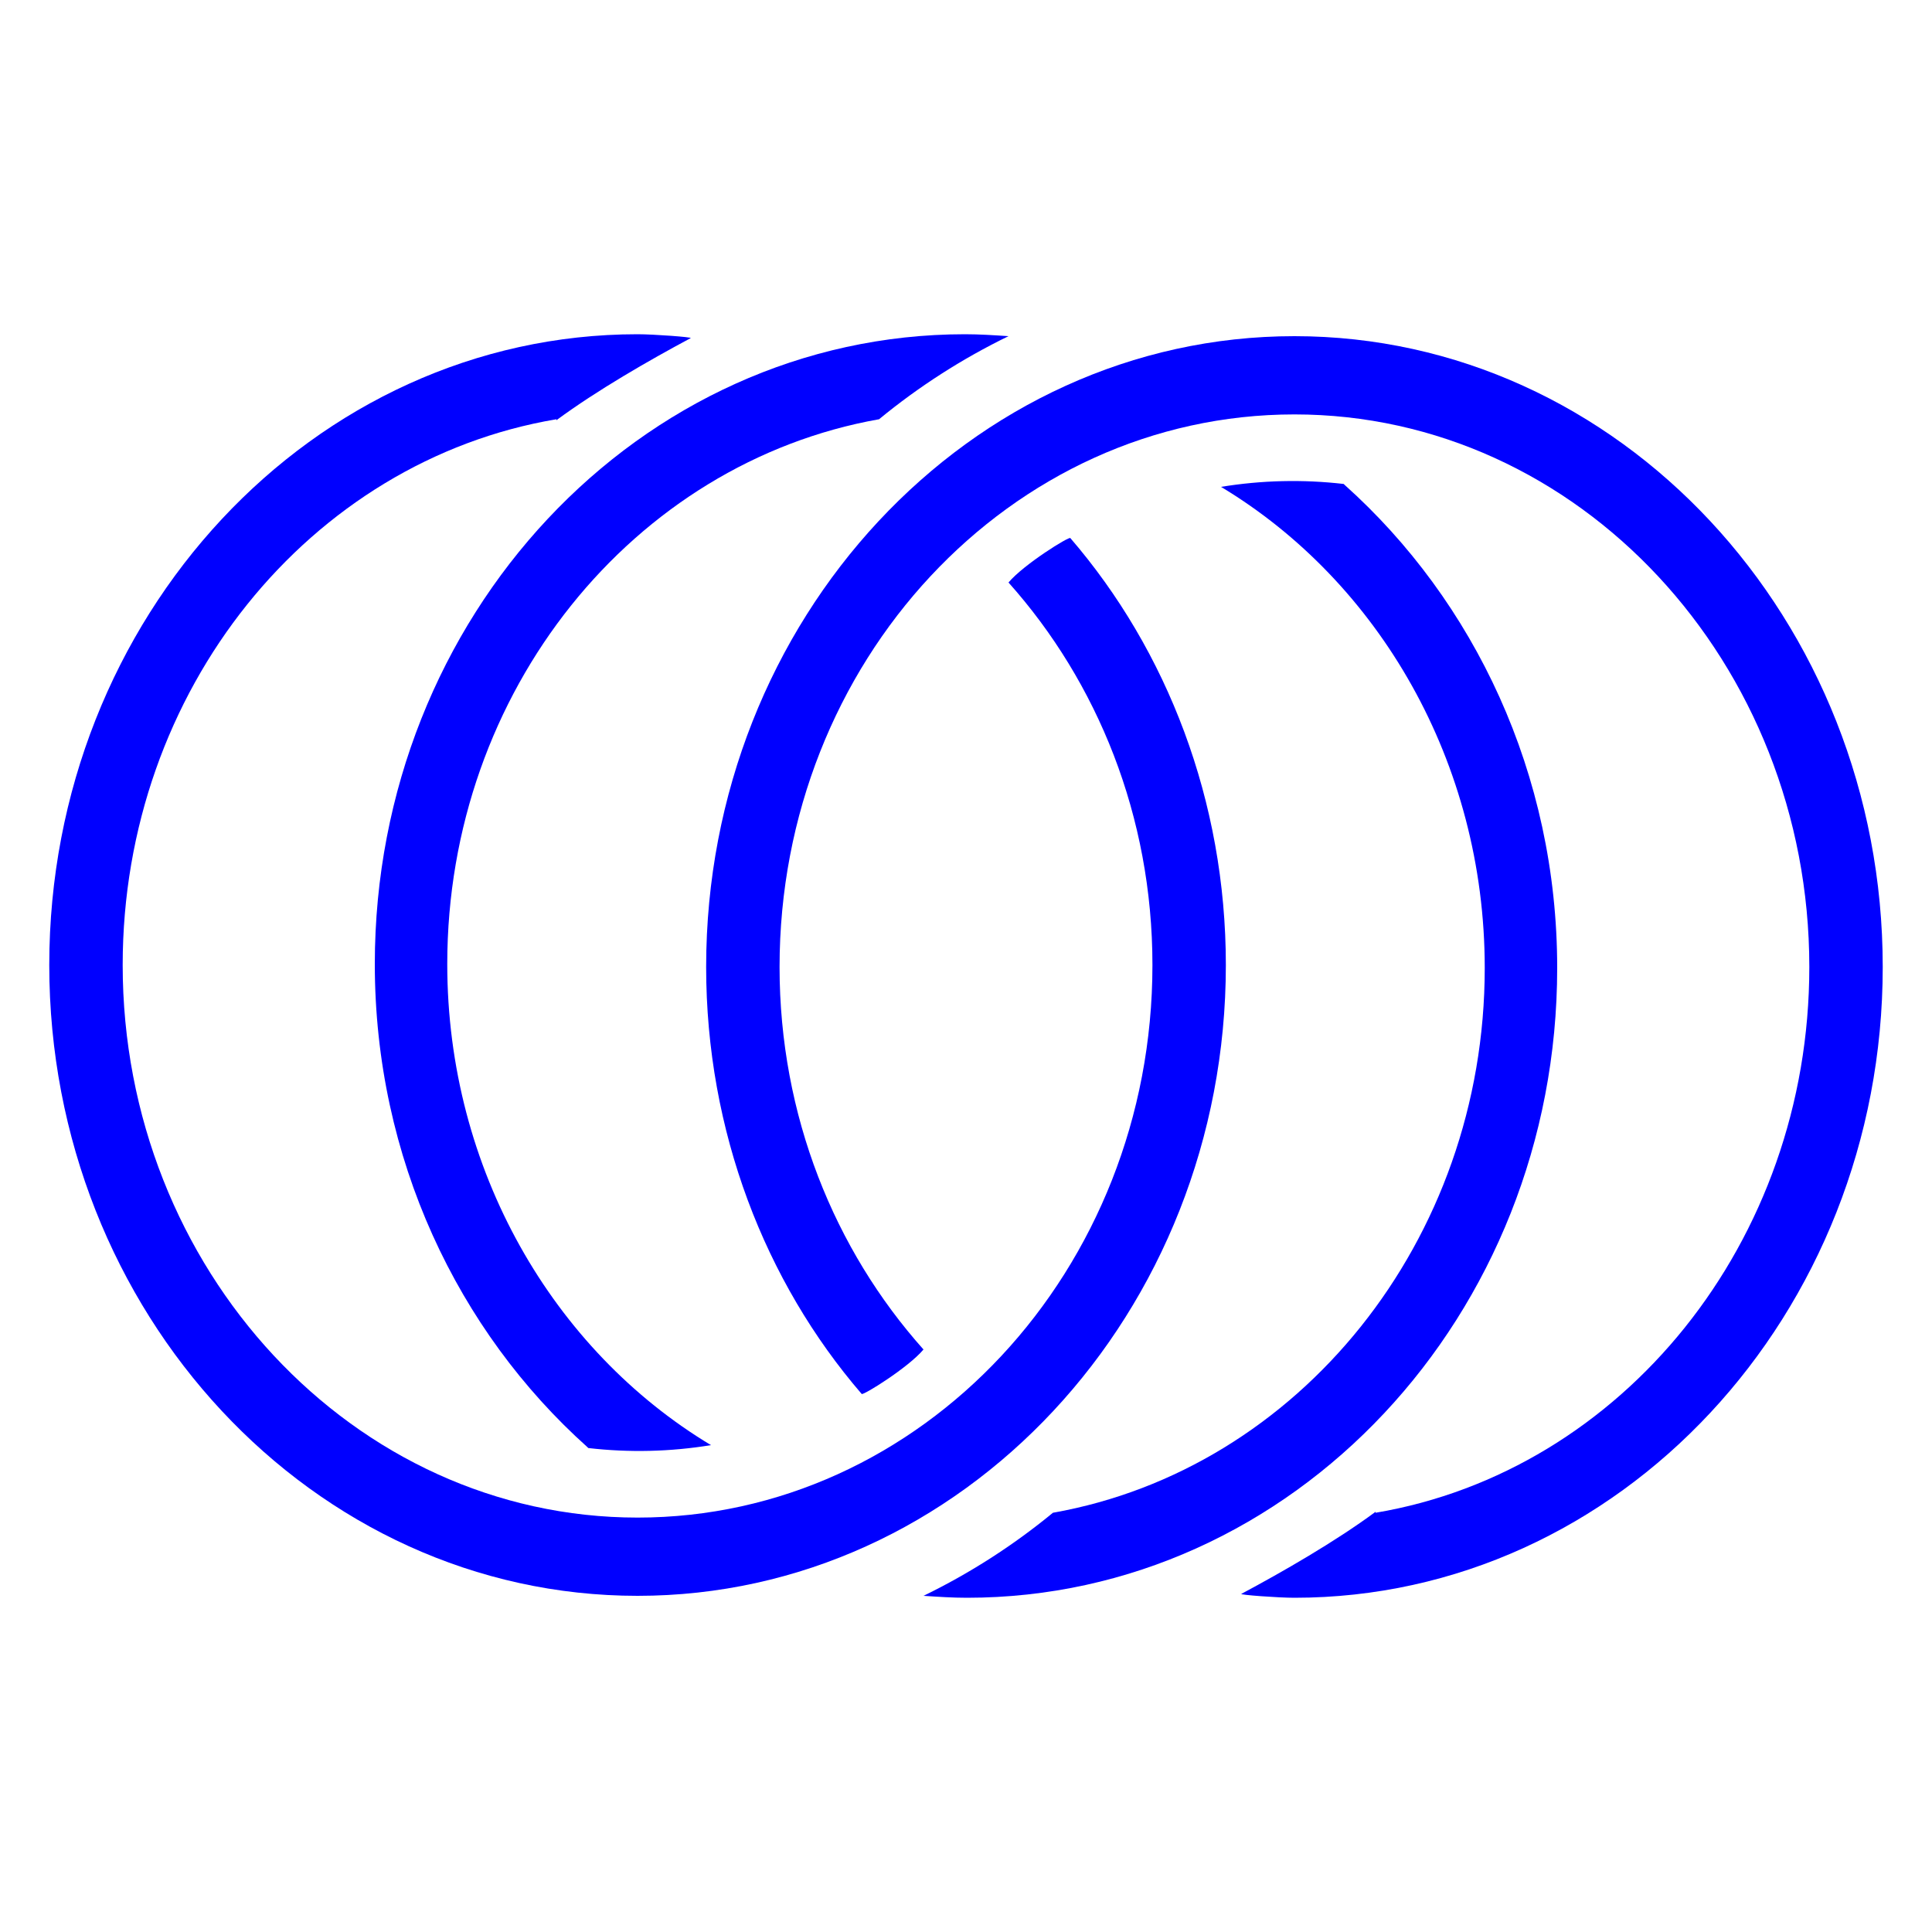
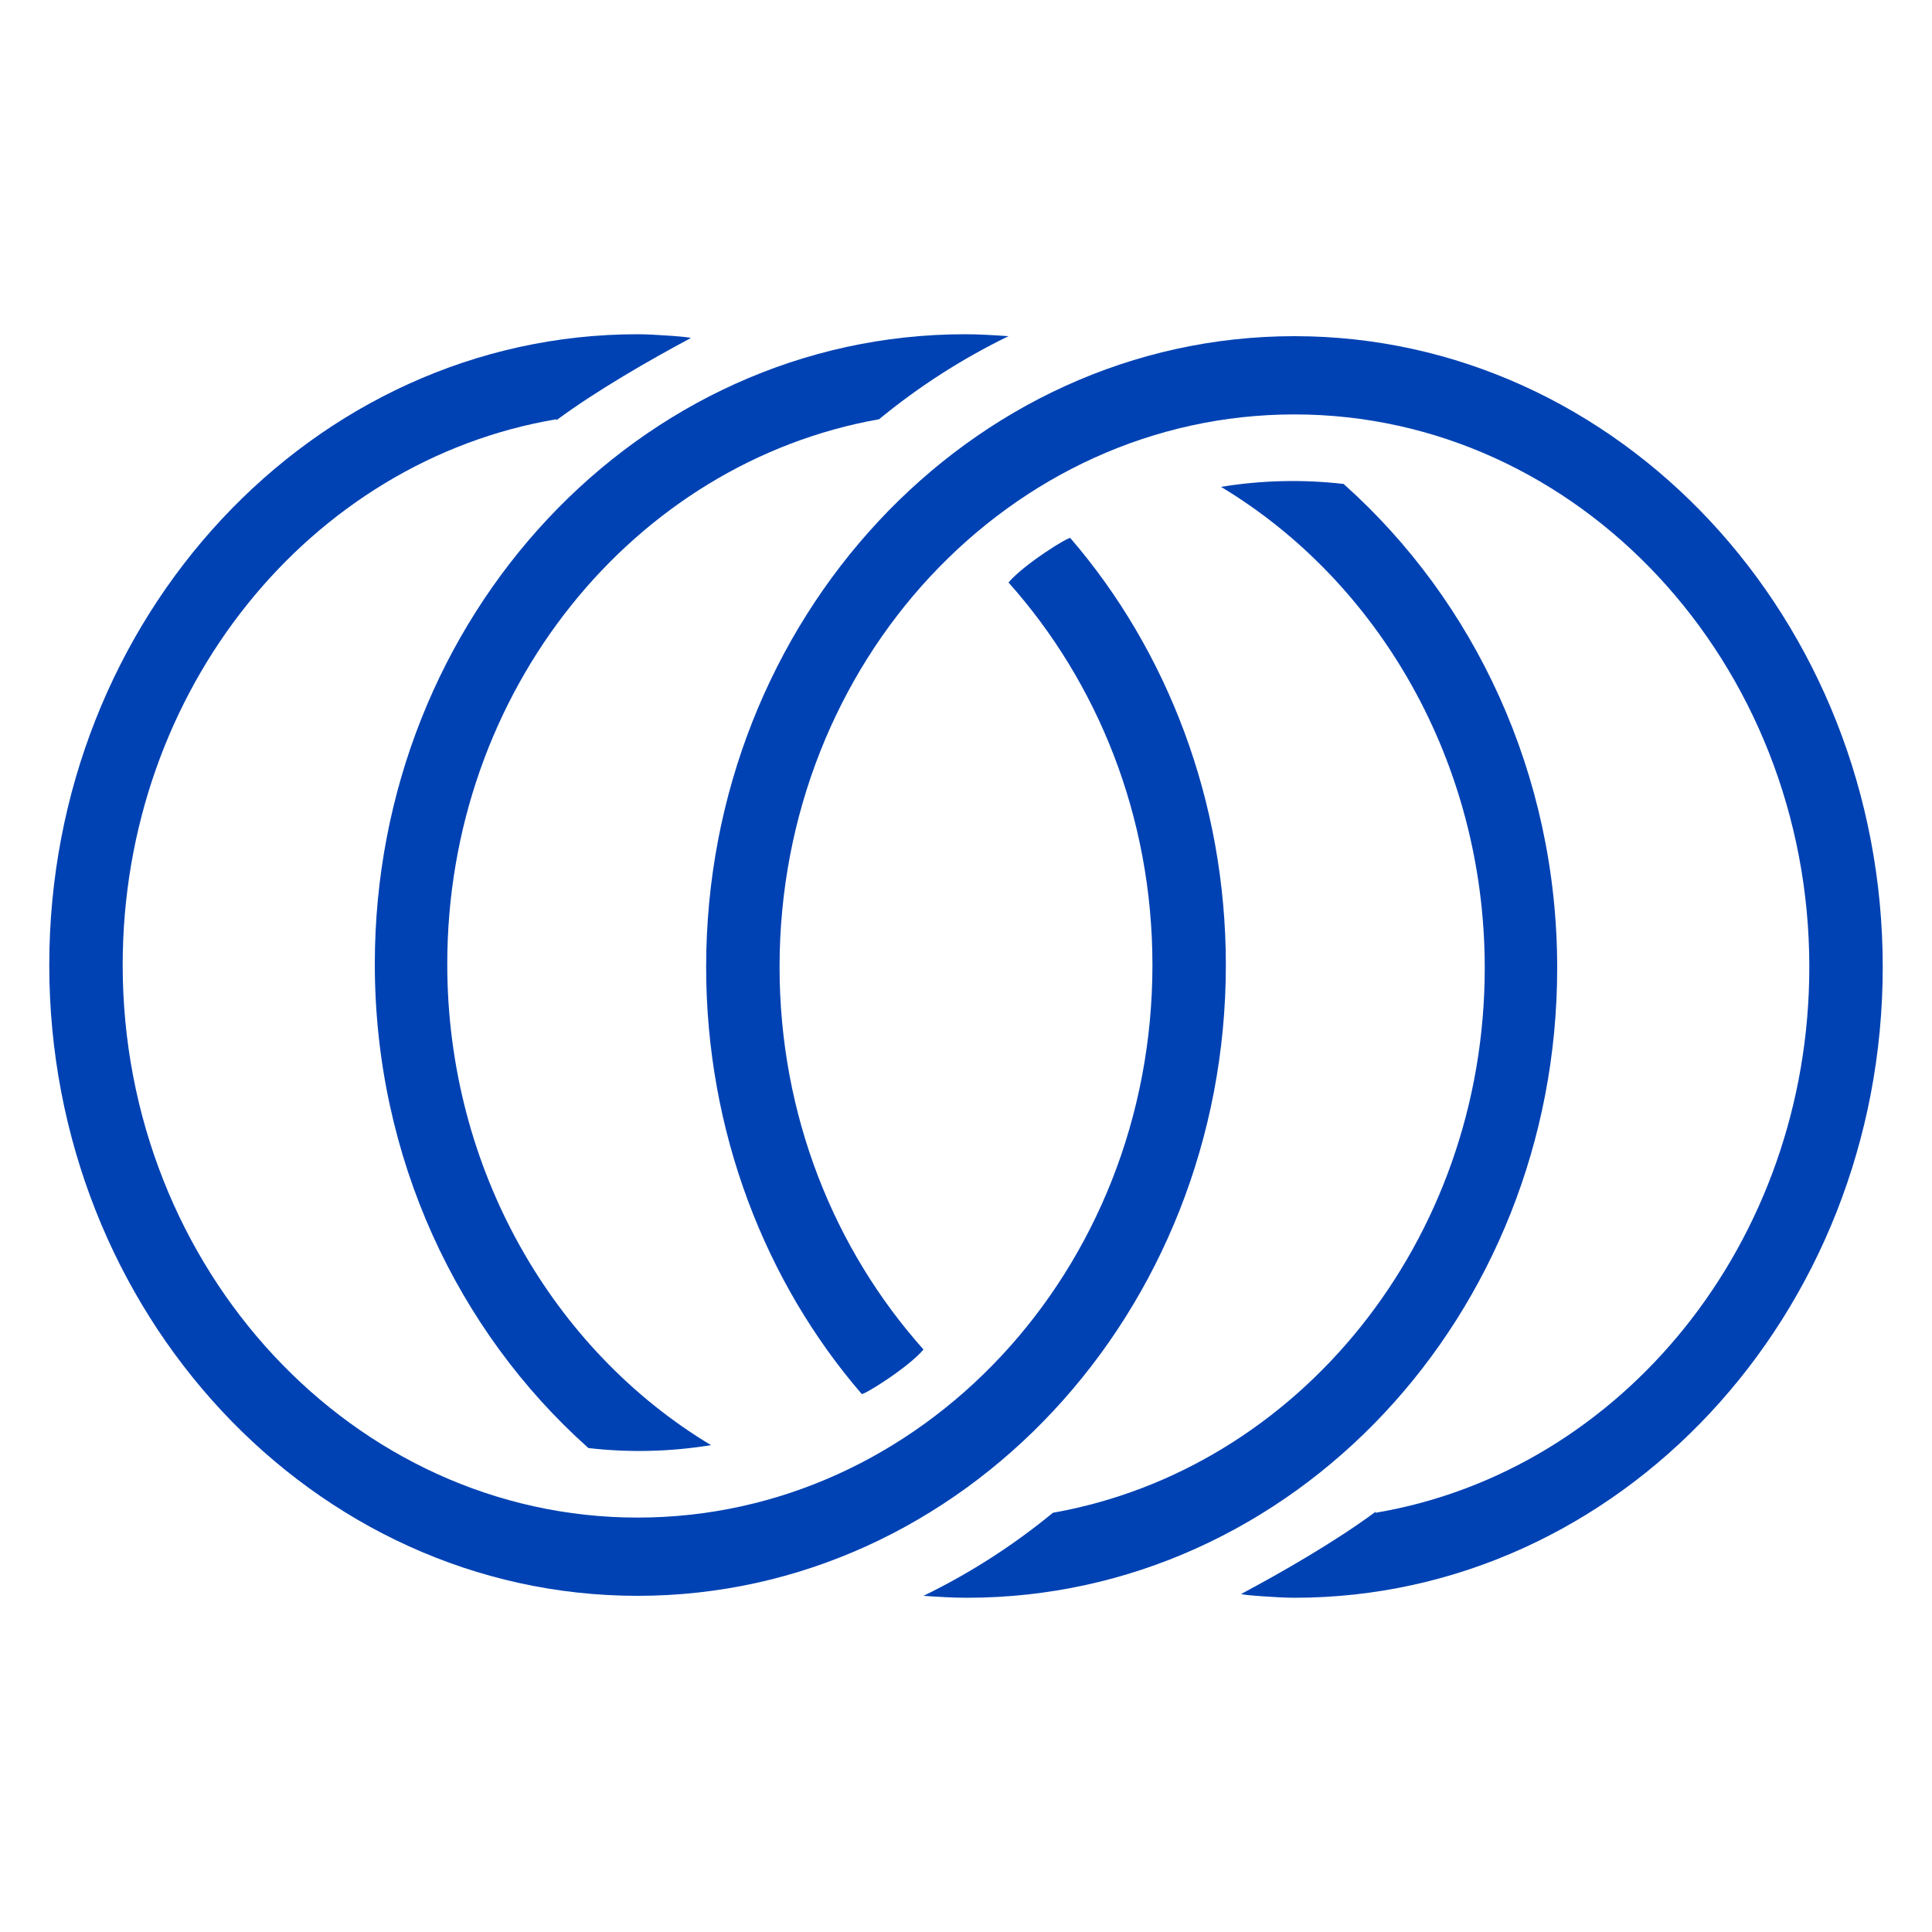
<svg xmlns="http://www.w3.org/2000/svg" viewBox="0 0 200 200">
-   <g id="aa" style="fill:blue;fill-rule:evenodd">
+   <g id="aa" style="fill:#0042b3;fill-rule:evenodd">
    <path d="M57.6 43.4 c-25.5 4.3-44.9 28-44.9 56.5 0 31.5 23.9 57.2 53.3 57.2 s53.3-25.6 53.3-57.2 c0-15.4-5.7-29.3-14.9-39.6 c1.6-1.9 6.3-4.8 6.4-4.6 10 11.6 16.1 27.2 16.1 44.2 0 36-27.3 65.3-60.9 65.3-33.6 0-60.9-29.3-60.9-65.3 s27.3-65.3 60.9-65.3 c1.7 0 5.7.3 5.5.4-4.3 2.3-9.7 5.4-13.9 8.5" />
    <path d="M60.8 149.8 c-13.4-12-22-29.9-22-50 0-36 27.4-65.2 61.1-65.2 1.5 0 3 .1 4.5.2 a67.6 67.6 0 0 0-13.4 8.6 c-25.4 4.5-44.7 28.1-44.7 56.4 0 21.3 11 40 27.3 49.8 a45.9 45.9 0 0 1-12.7.3z" />
  </g>
  <use transform="translate(200,200) rotate(180)" href="#aa" />
</svg>
